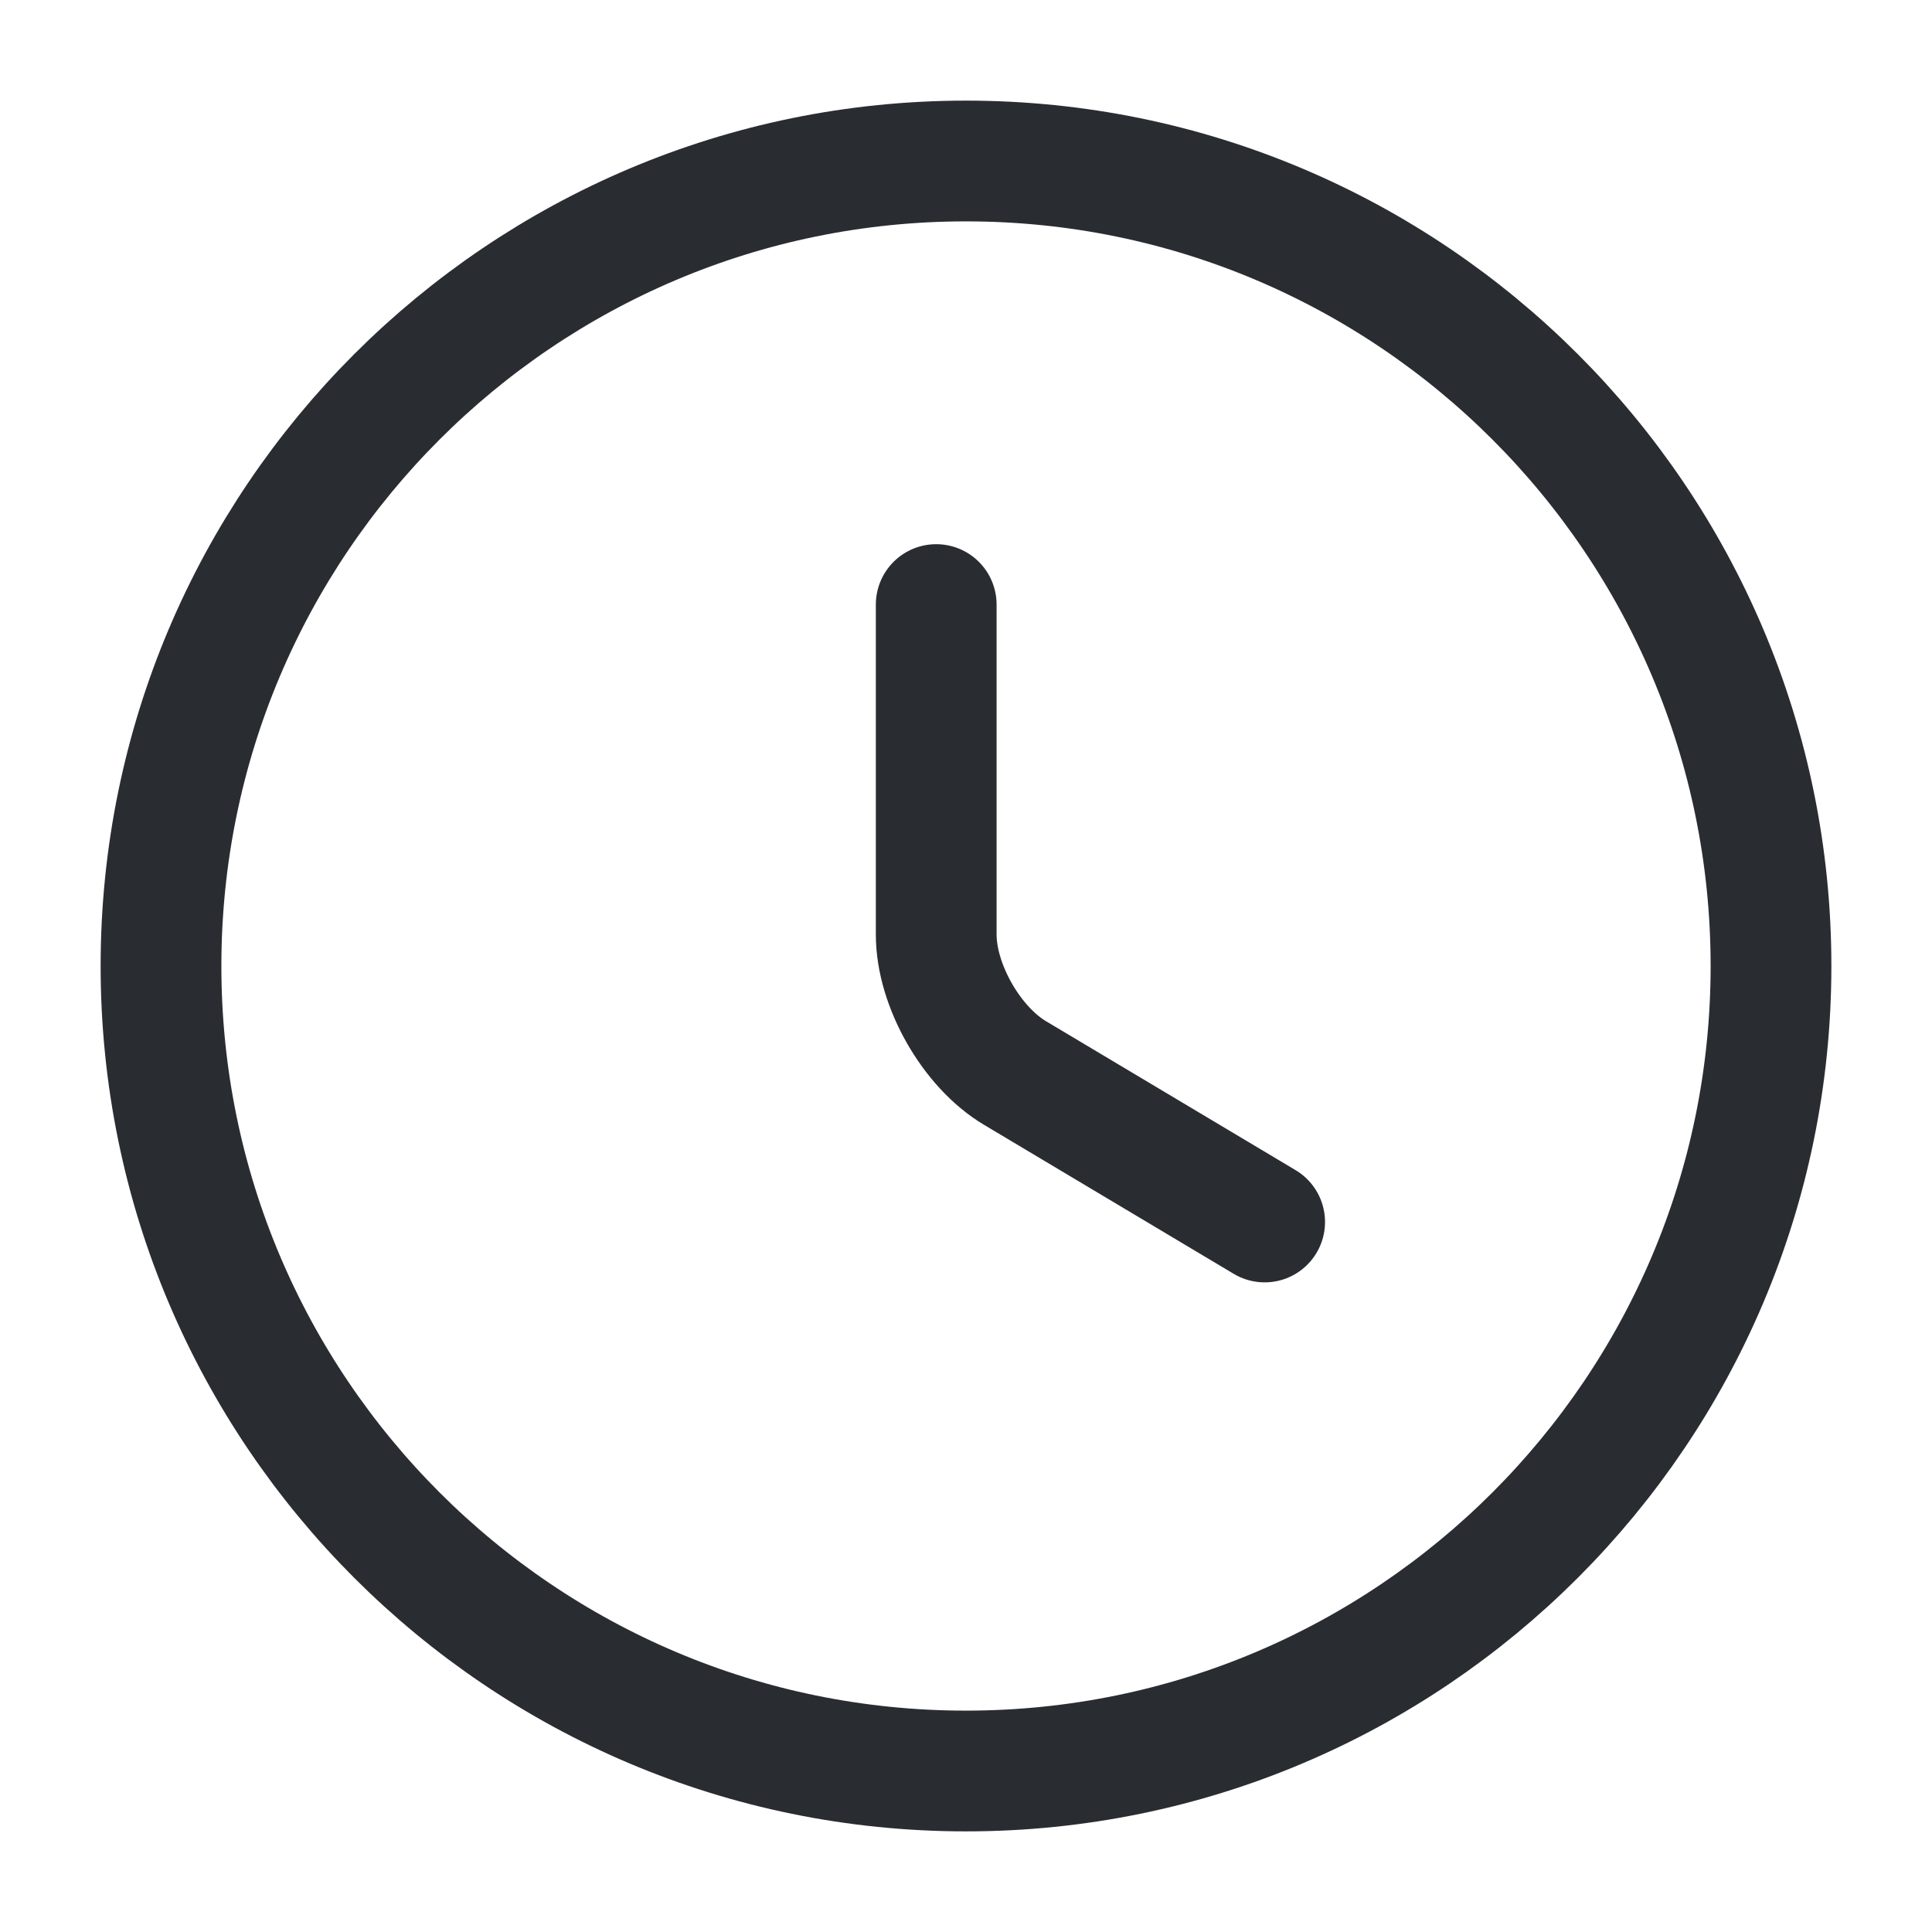
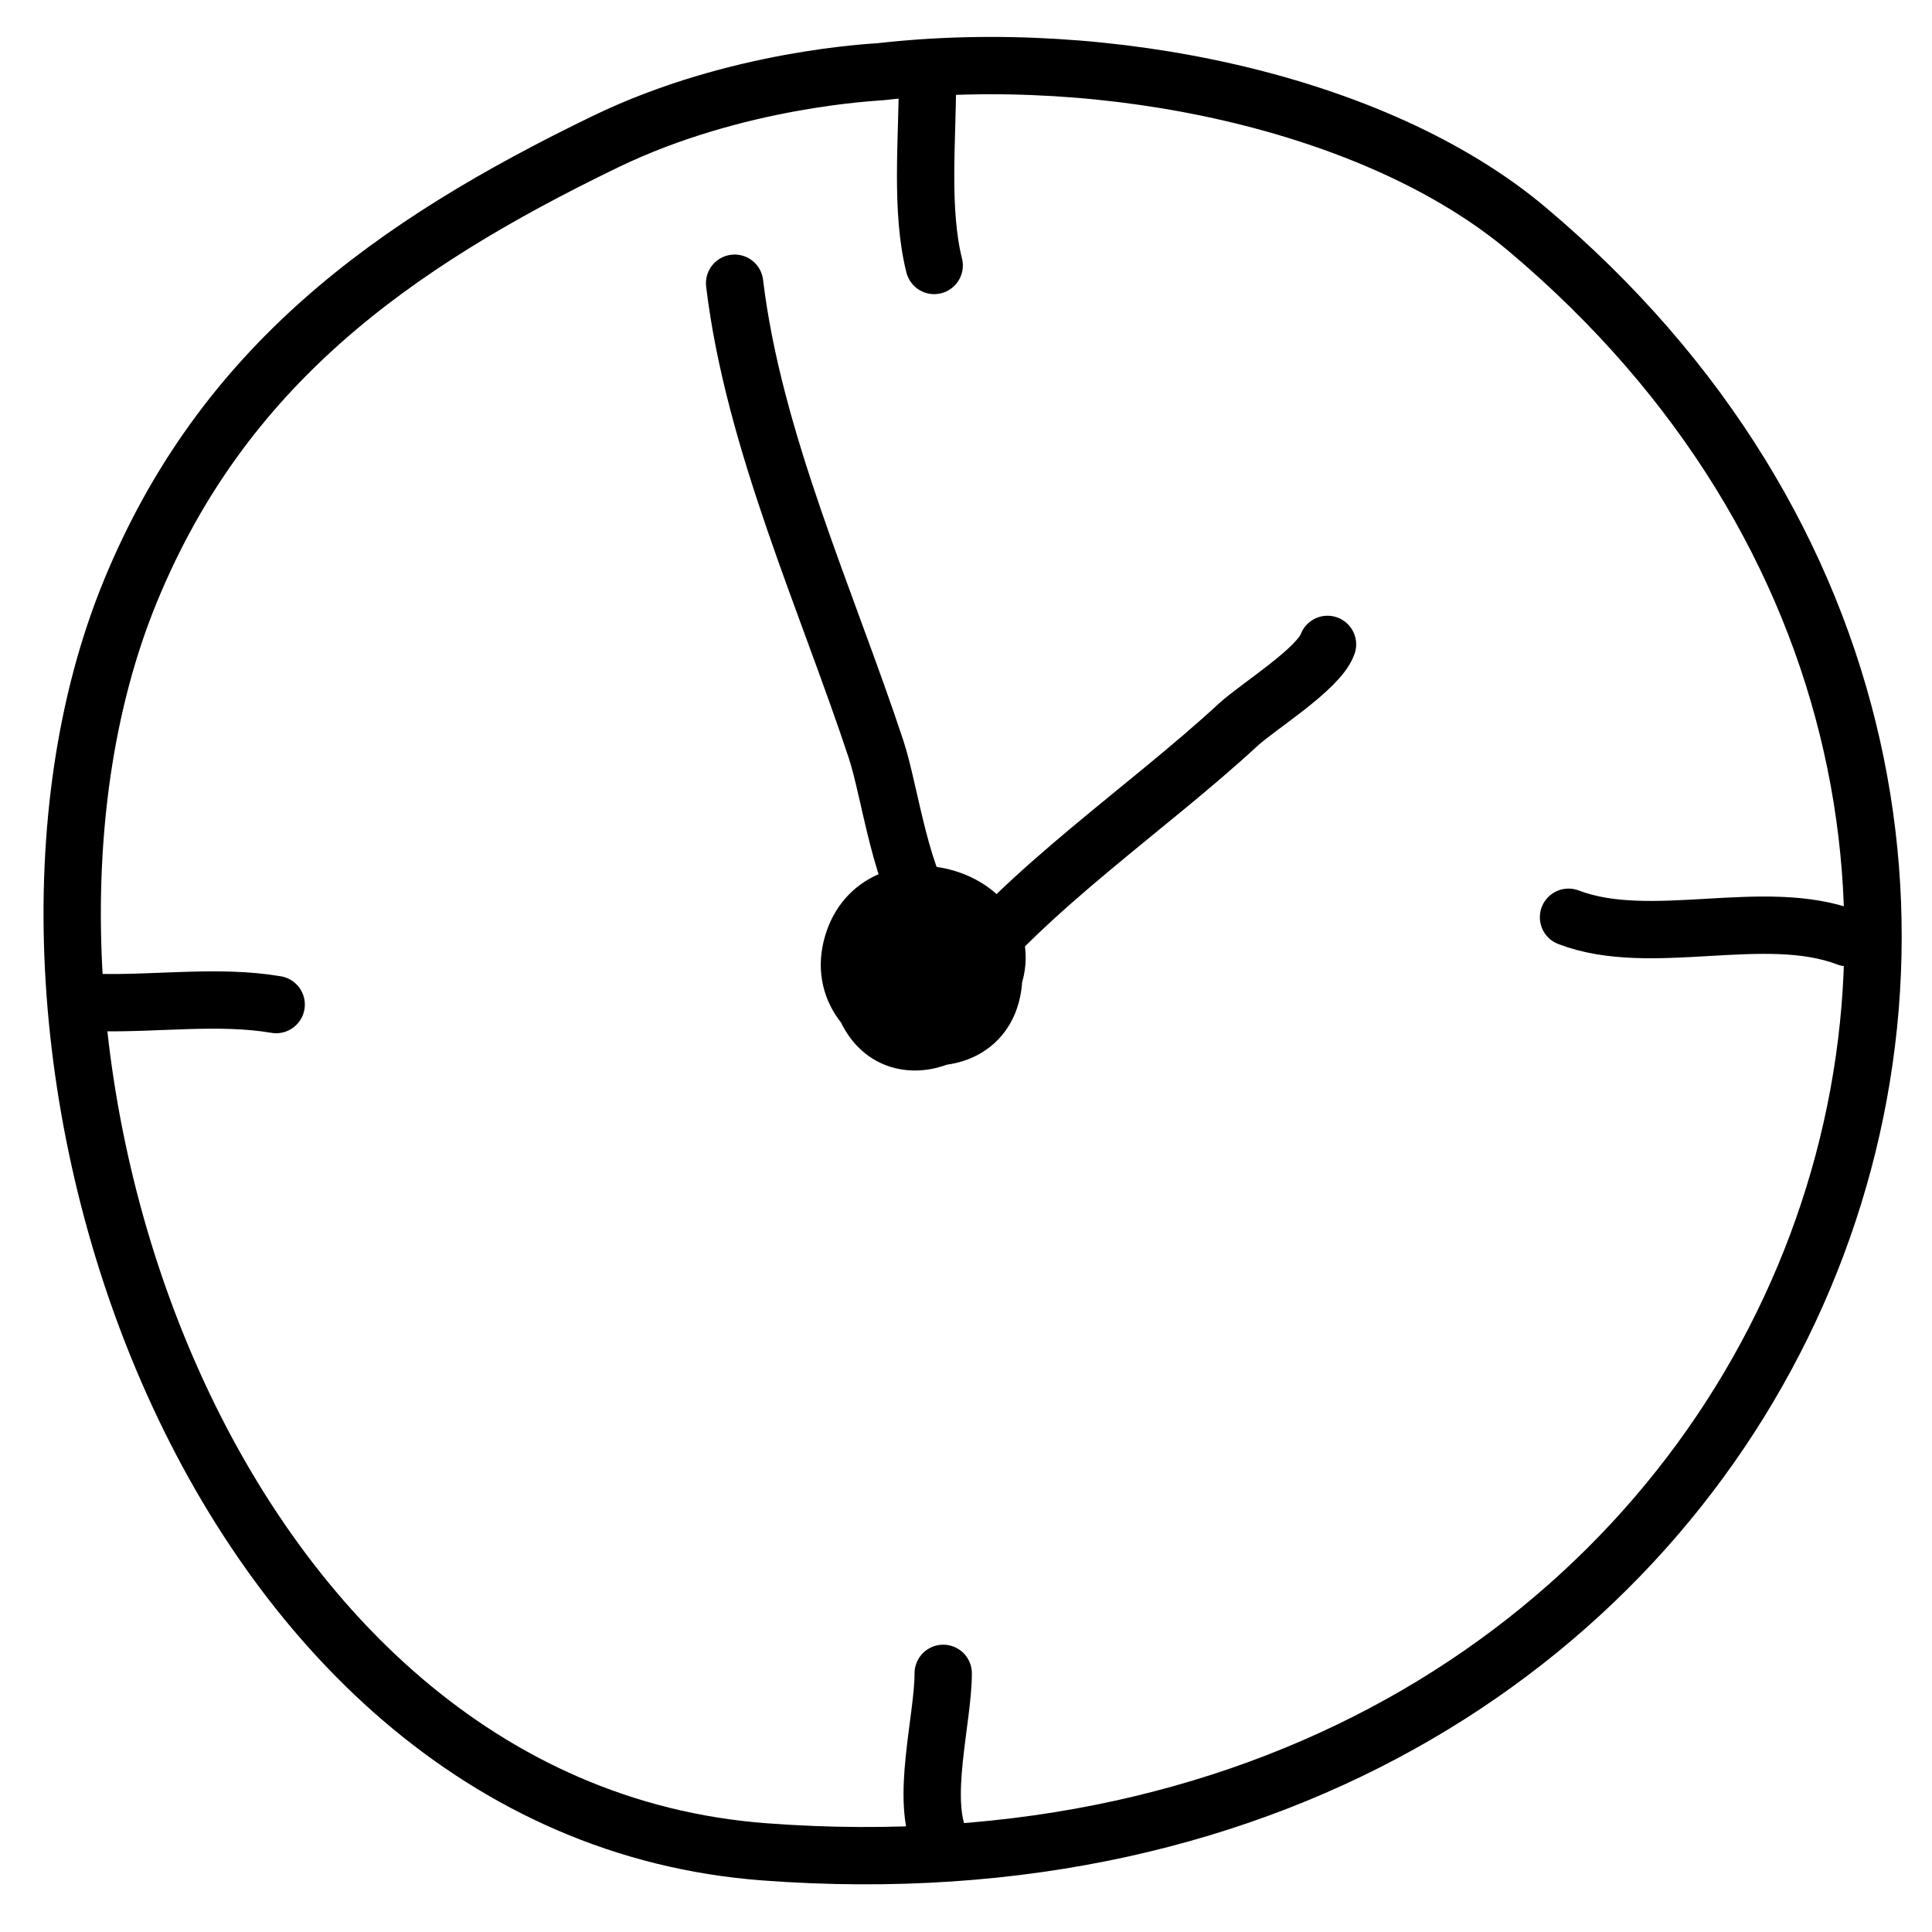
- <svg xmlns="http://www.w3.org/2000/svg" width="800px" height="800px" viewBox="0 0 24 24" fill="none">
-   <path d="M22 12C22 17.52 17.52 22 12 22C6.48 22 2 17.52 2 12C2 6.48 6.48 2 12 2C17.52 2 22 6.48 22 12Z" stroke="#292D32" stroke-width="1.5" stroke-linecap="round" stroke-linejoin="round" />
-   <path d="M15.71 15.18L12.61 13.33C12.07 13.01 11.63 12.24 11.63 11.61V7.51" stroke="#292D32" stroke-width="1.5" stroke-linecap="round" stroke-linejoin="round" />
+ <svg xmlns="http://www.w3.org/2000/svg" height="512.0px" stroke-miterlimit="10" style="fill-rule:nonzero;clip-rule:evenodd;stroke-linecap:round;stroke-linejoin:round;" version="1.1" viewBox="0 0 512 512" width="512px" xml:space="preserve">
+   <defs />
+   <g id="Layer-1">
+     <path d="M233.35 19.005C232.057 19.152 195.306 20.68 160.483 37.525C103.607 65.038 59.066 97.163 34.606 156.553C-13.625 273.659 53.215 479.599 202.682 490.765C474.8 511.095 592.73 219.009 404.73 60.767C364.27 26.712 292.687 12.24 233.35 19.005Z" fill="none" opacity="1" stroke="#000000" stroke-linecap="round" stroke-linejoin="round" stroke-width="15.192" />
+     <path d="M245.775 21.918C245.775 37.032 243.906 55.697 247.569 70.35" fill="none" opacity="1" stroke="#000000" stroke-linecap="round" stroke-linejoin="round" stroke-width="15.192" />
+     <path d="M249.363 488.301C243.808 477.191 249.961 455.629 249.961 443.457" fill="none" opacity="1" stroke="#000000" stroke-linecap="round" stroke-linejoin="round" stroke-width="15.192" />
+     <path d="M25.881 265.676C41.292 266.08 57.966 263.637 73.187 266.22" fill="none" opacity="1" stroke="#000000" stroke-linecap="round" stroke-linejoin="round" stroke-width="15.192" />
+     <path d="M489.593 248.5C467.505 240.047 437.58 251.467 415.673 243.083" fill="none" opacity="1" stroke="#000000" stroke-linecap="round" stroke-linejoin="round" stroke-width="15.192" />
+     <path d="M241.232 251.356C234.545 252.854 247.477 275.111 253.087 256.088C253.945 253.181 254.351 253.25 252.748 250.766C242.812 235.377 221.129 254.052 234.4 266.523C246.09 277.507 263.782 260.346 254.758 248.327C241.15 230.2 215.872 251.588 233.351 268.178C244.489 278.751 266.85 262.687 260.864 248.948C252.304 229.305 224.167 240.736 227.519 260.535C231.638 284.86 257.257 277.834 263.376 258.898C270.312 237.432 232.731 226.964 225.924 250.238C218.903 274.242 259.454 285.472 263.11 261.514C266.747 237.671 224.936 234.756 232.191 257.926" fill="none" opacity="1" stroke="#000000" stroke-linecap="round" stroke-linejoin="round" stroke-width="15.192" />
+     <path d="M194.679 75.055C199.667 116.682 219.069 159.004 232.162 198.557C235.909 209.876 238.93 234.973 247.297 243.728" fill="none" opacity="1" stroke="#000000" stroke-linecap="round" stroke-linejoin="round" stroke-width="15.192" />
+     <path d="M252.137 261.132C272.415 235.332 303.908 214.427 328.111 192.08C333.311 187.279 349.452 177.328 351.804 170.771" fill="none" opacity="1" stroke="#000000" stroke-linecap="round" stroke-linejoin="round" stroke-width="15.192" />
+   </g>
</svg>
